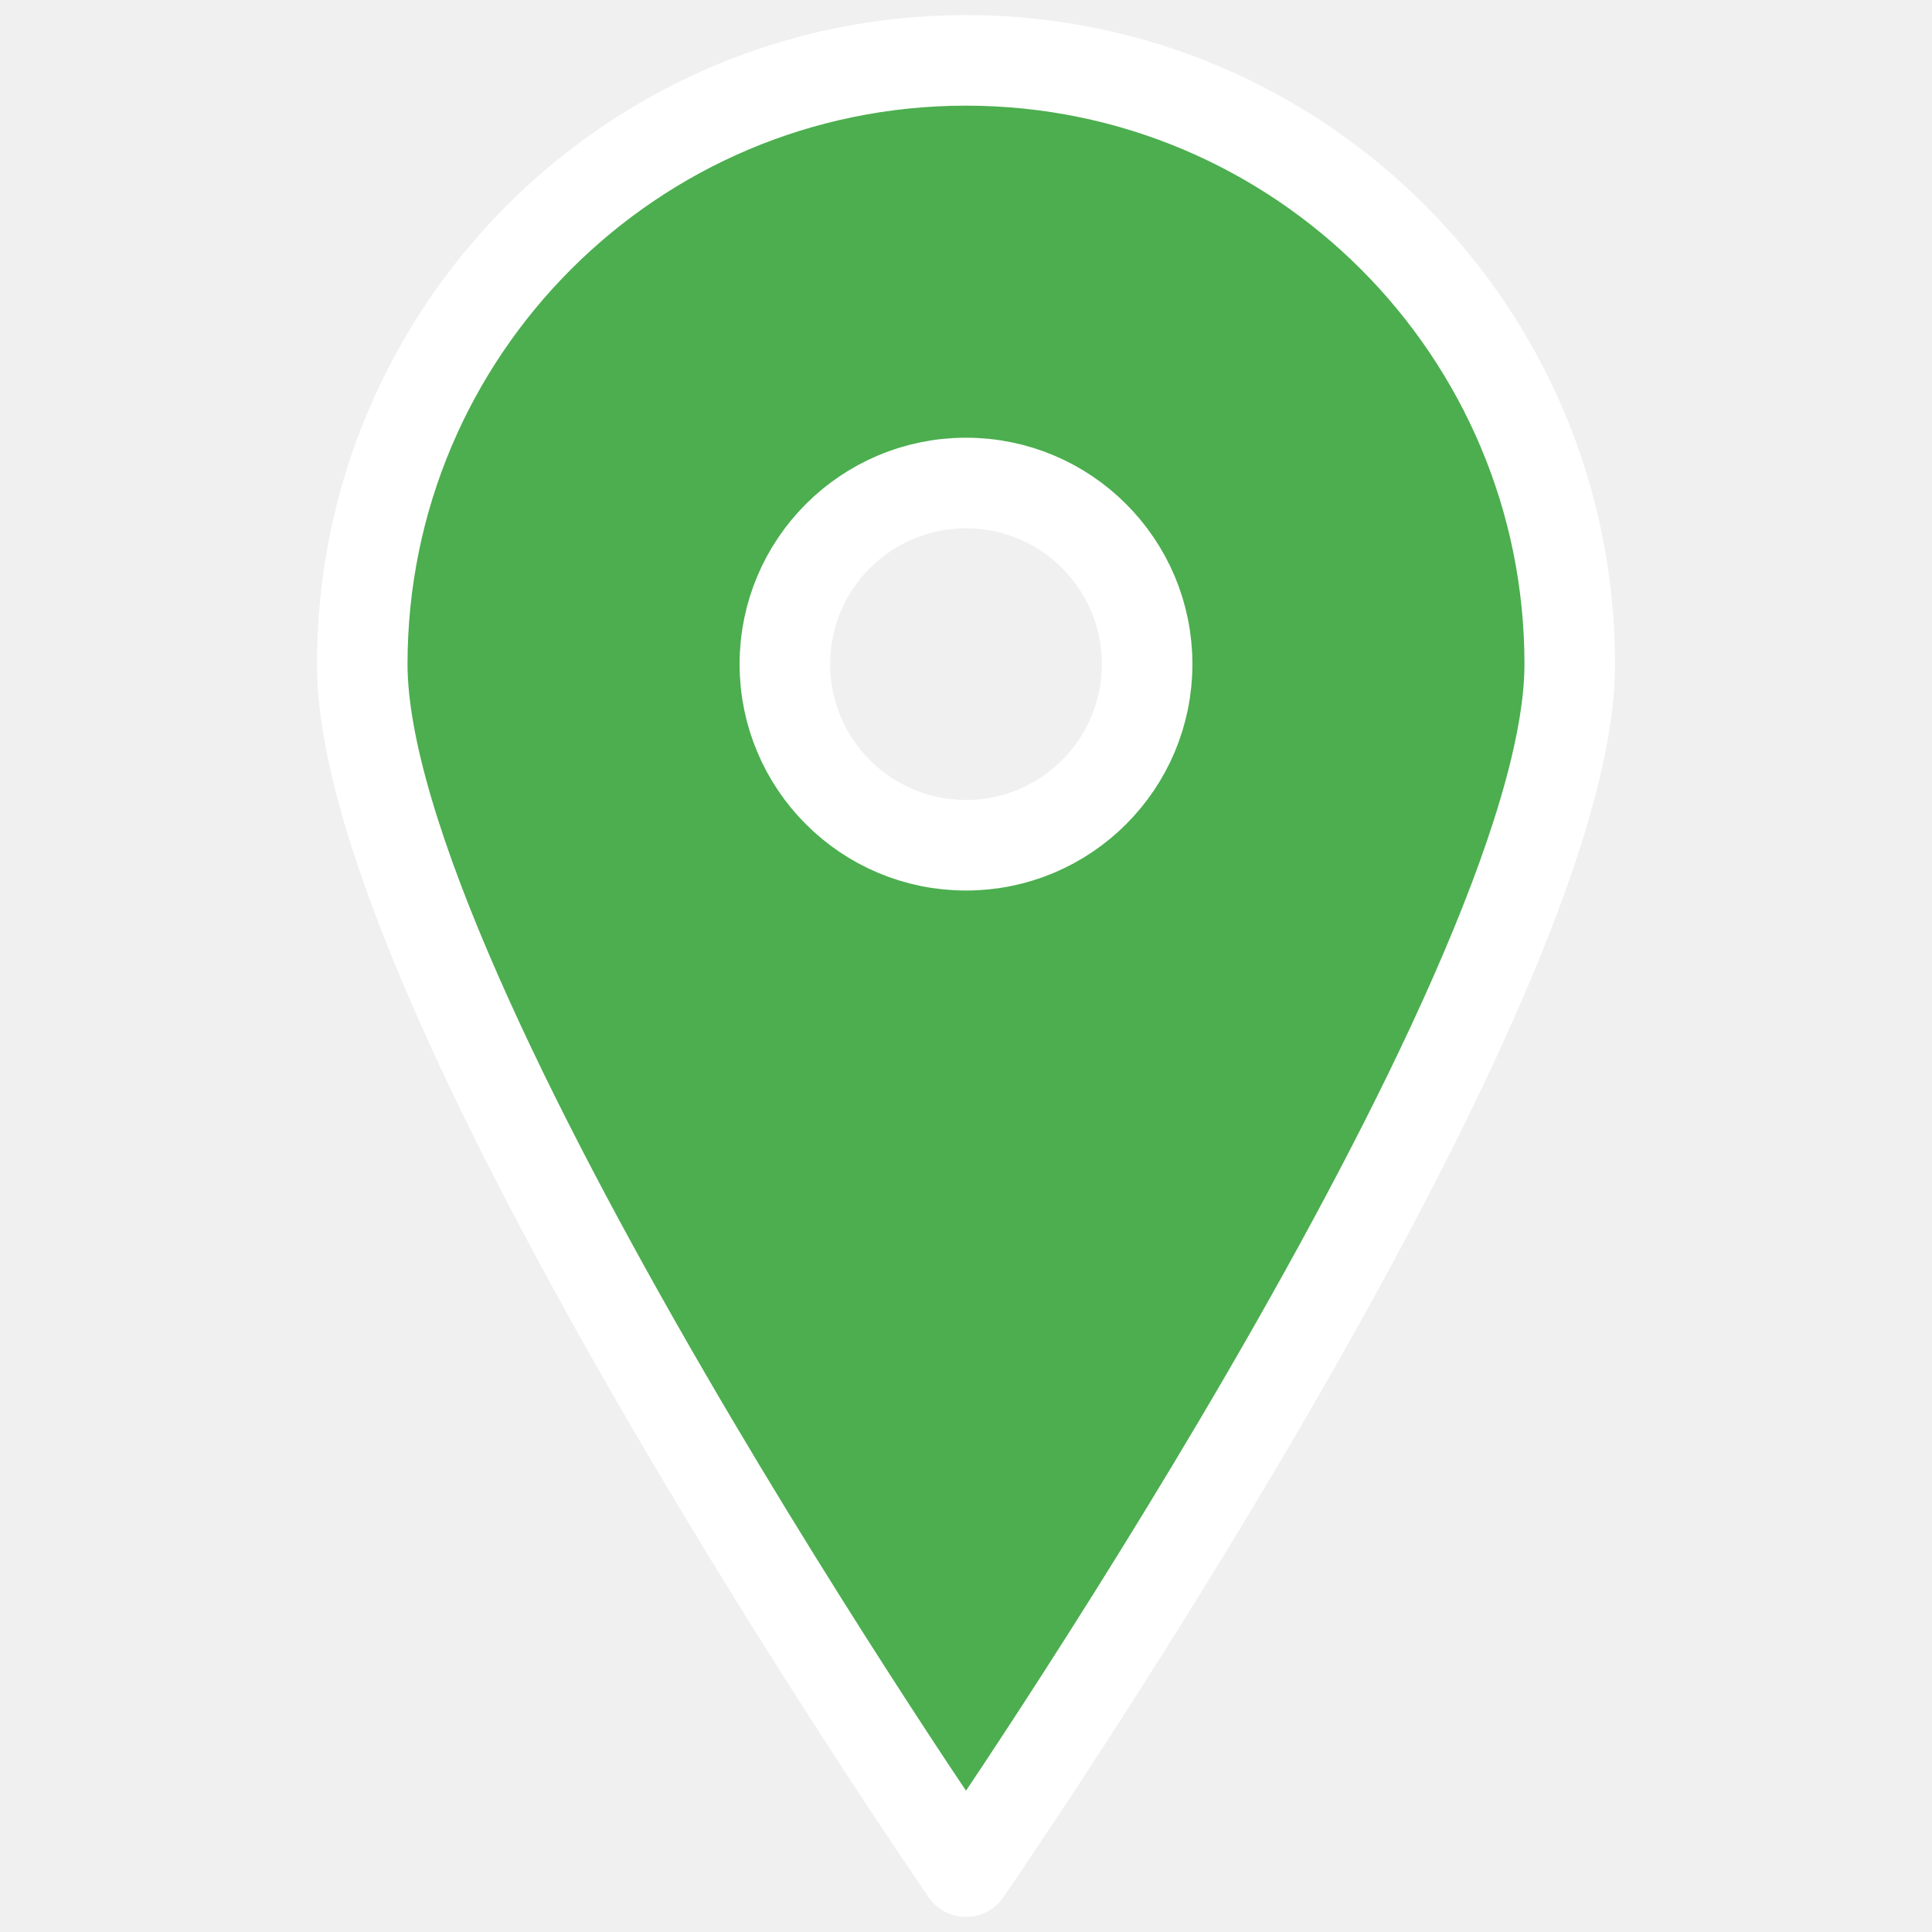
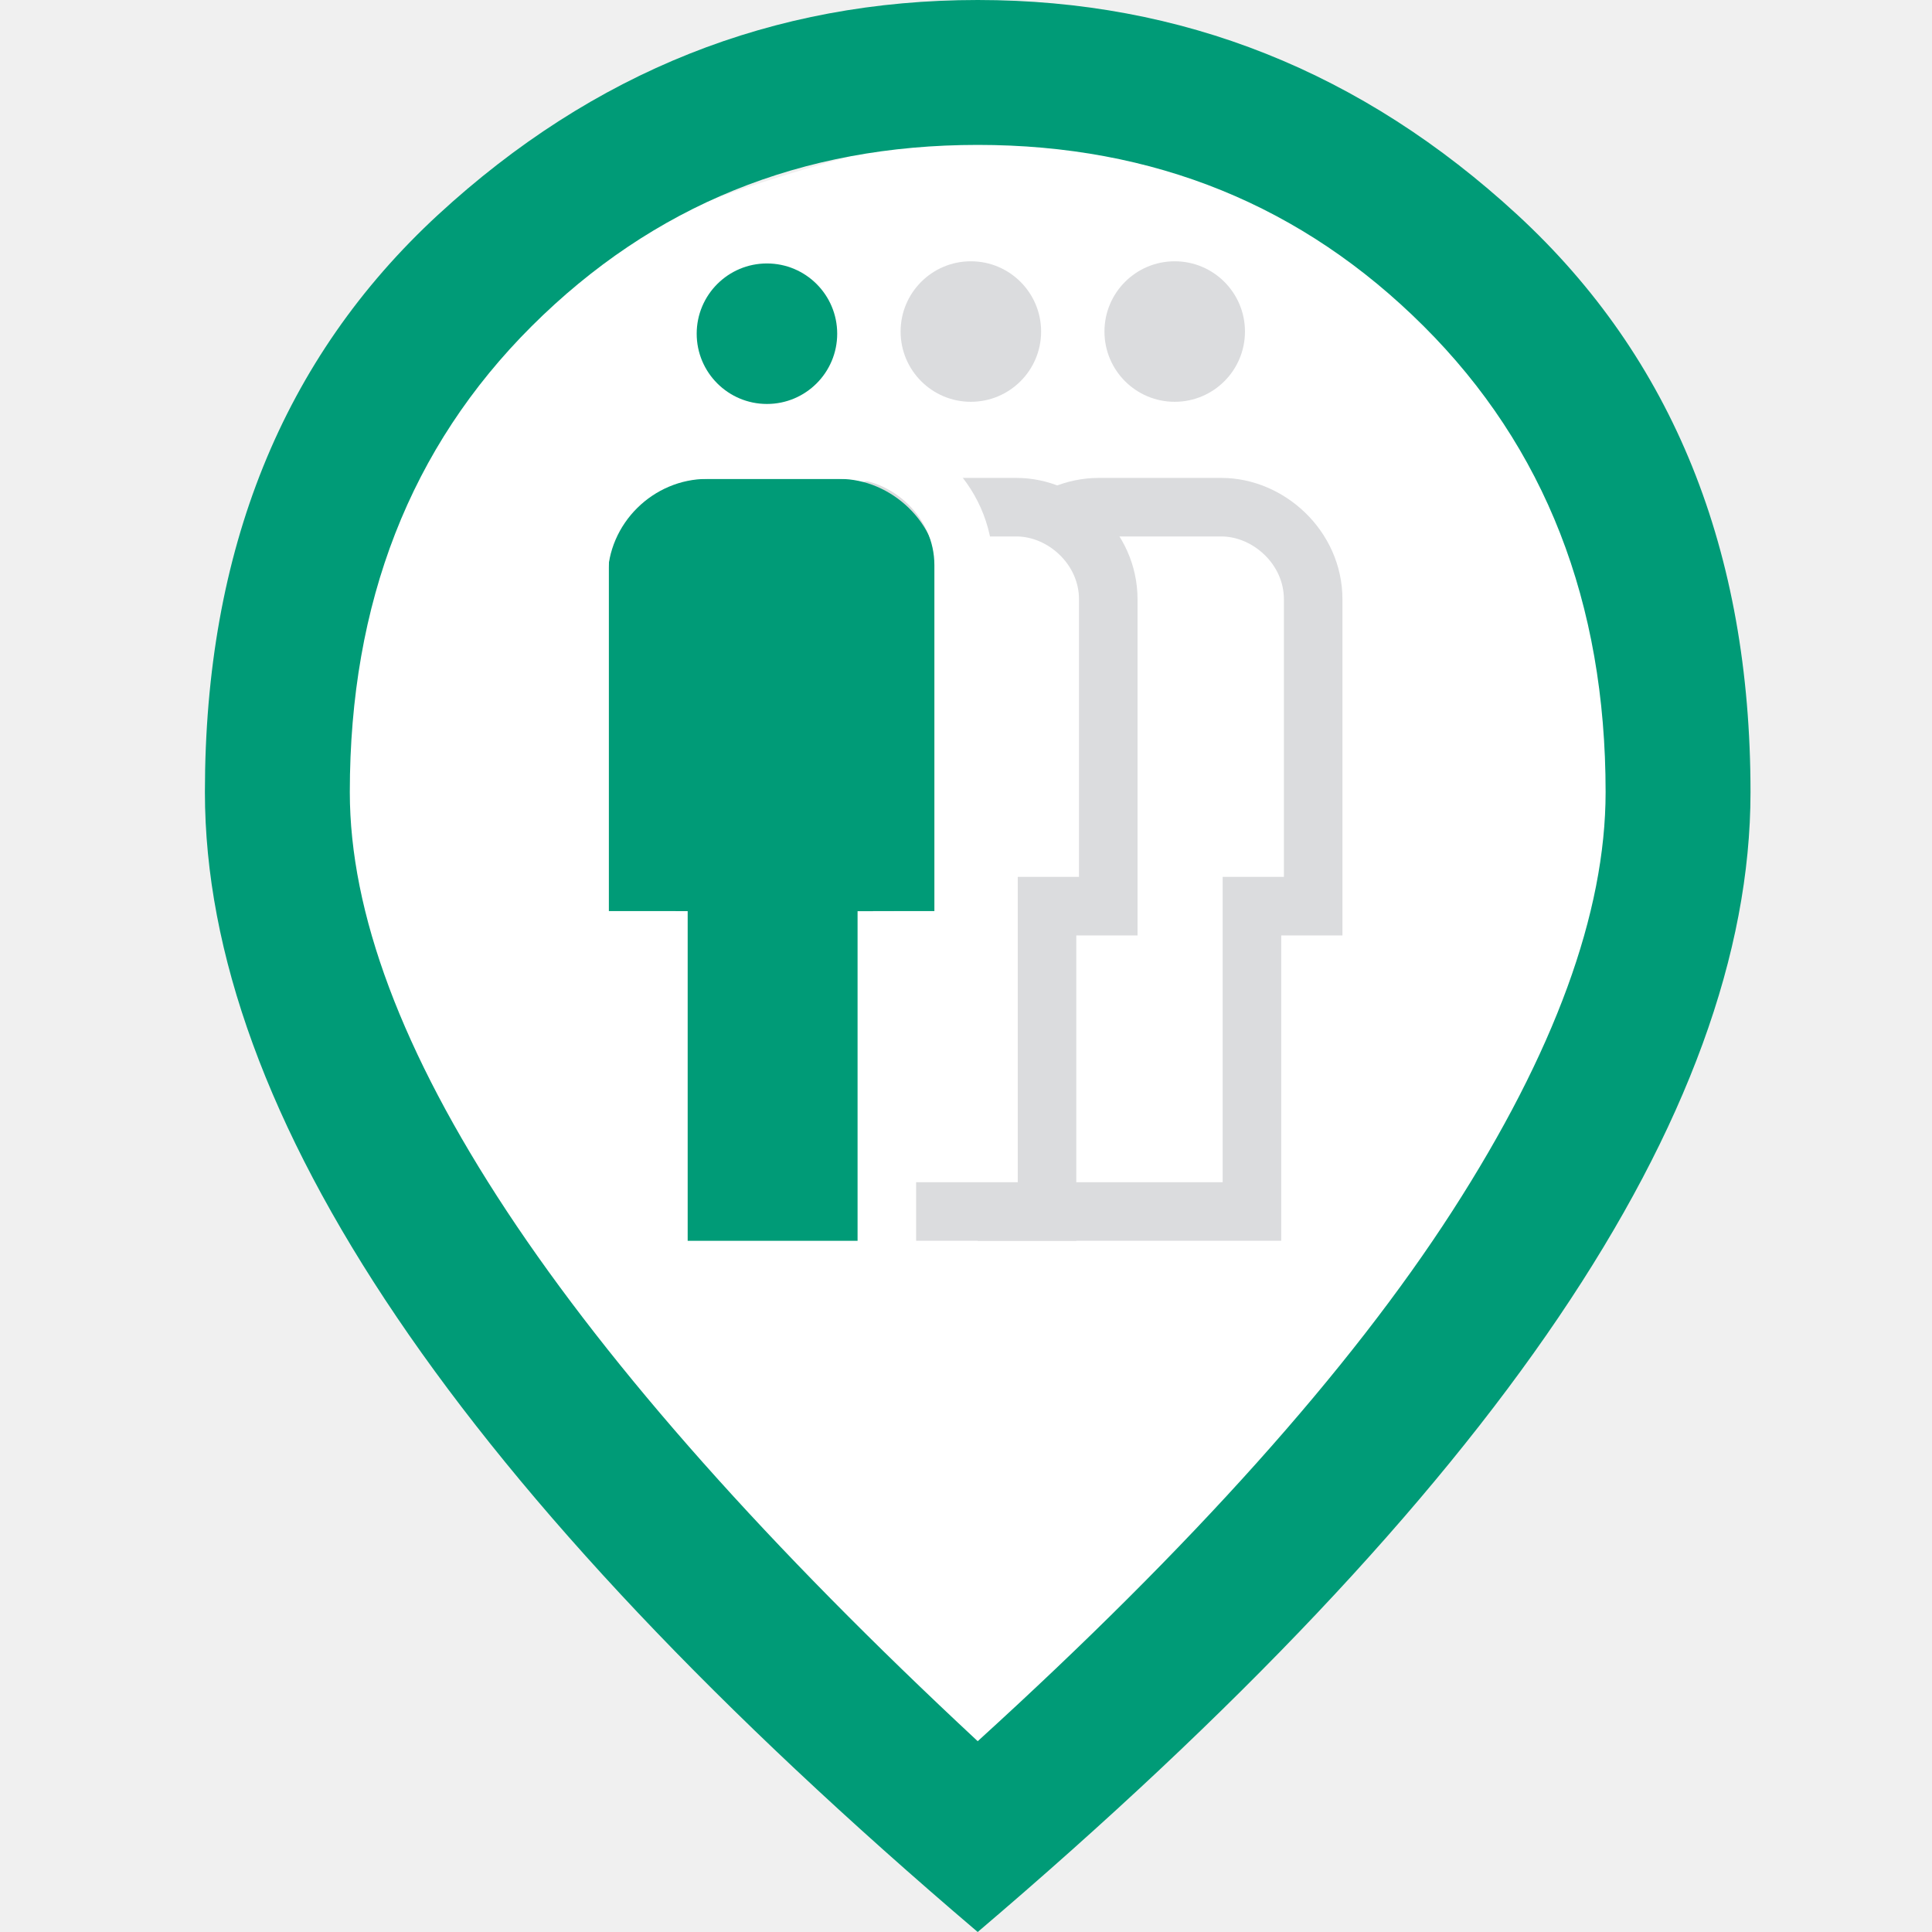
- <svg xmlns="http://www.w3.org/2000/svg" width="800px" height="800px" viewBox="-5 0 32 32">
-   <path d="M1002,44a10,10,0,0,0-10,10c0,5.523,10,20,10,20s10-14.477,10-20A10,10,0,0,0,1002,44Zm0,13a3,3,0,1,1,3-3A3,3,0,0,1,1002,57Z" transform="translate(-991 -43)" fill="#4cae4f" stroke="white" stroke-linecap="round" stroke-linejoin="round" stroke-width="1.5" />
+ <svg xmlns="http://www.w3.org/2000/svg" width="800px" height="800px" viewBox="0 0 26 33">
+   <g fill="none" fill-rule="evenodd">
+     <path fill="#FFF" d="M13.483 30.7c-16.377-15.797-16.377-25.33 0-28.6 16.956 3.476 16.956 13.01 0 28.6Z" />
+     <path fill="#009B77" fill-rule="nonzero" d="M13.2 33c-4.427-3.767-7.734-7.267-9.92-10.498C1.092 19.27 0 16.28 0 13.53c0-4.125 1.327-7.411 3.98-9.859C6.635 1.224 9.708 0 13.2 0c3.492 0 6.566 1.224 9.22 3.671 2.653 2.448 3.98 5.734 3.98 9.859 0 2.75-1.093 5.74-3.28 8.972-2.186 3.231-5.492 6.73-9.92 10.498Zm0-3.259c3.658-3.327 6.36-6.345 8.106-9.054 1.746-2.709 2.619-5.095 2.619-7.157 0-3.24-1.035-5.892-3.106-7.957-2.07-2.065-4.61-3.098-7.619-3.098-3.009 0-5.549 1.033-7.62 3.098-2.07 2.065-3.105 4.718-3.105 7.957 0 2.063.894 4.448 2.681 7.157 1.788 2.709 4.469 5.727 8.044 9.054Z" />
+     <g transform="translate(13.7 4)">
+       <path fill="#FFF" stroke="#DBDCDE" d="M0 16.693h4.184v-5.215H5.23V6.236c0-.884-.764-1.573-1.569-1.573H1.57C.726 4.663 0 5.361 0 6.236v10.457Z" />
+       <circle cx="2.865" cy="1.663" r="1.2" fill="#DBDCDE" />
+     </g>
+     <g transform="translate(10.2 4)">
+       <path fill="#FFF" stroke="#DBDCDE" d="M1.074 16.693h3.11v-5.215H5.23V6.236c0-.884-.764-1.573-1.569-1.573H1.57C.726 4.663 0 5.361 0 6.236v5.242h1.074v5.215Z" />
+       <circle cx="2.883" cy="1.663" r="1.2" fill="#DBDCDE" />
+     </g>
+     <g transform="translate(6.4 4)">
+       <path fill="#009B77" d="M1.64 17.21h3.37v-5.648h1.132V5.884c0-.958-.827-1.704-1.7-1.704H2.178c-.914 0-1.7.755-1.7 1.704v5.678H1.64v5.648Z" />
+       <path stroke="#FFF" d="M1.346 17.694h3.902v-5.63H6.56V5.652c0-1.109-.958-1.973-1.968-1.973H1.968A1.983 1.983 0 0 0 0 5.653v6.41h1.346v5.63Z" />
+       <circle cx="3.2" cy="1.7" r="1.2" fill="#009B77" />
+     </g>
+   </g>
</svg>
